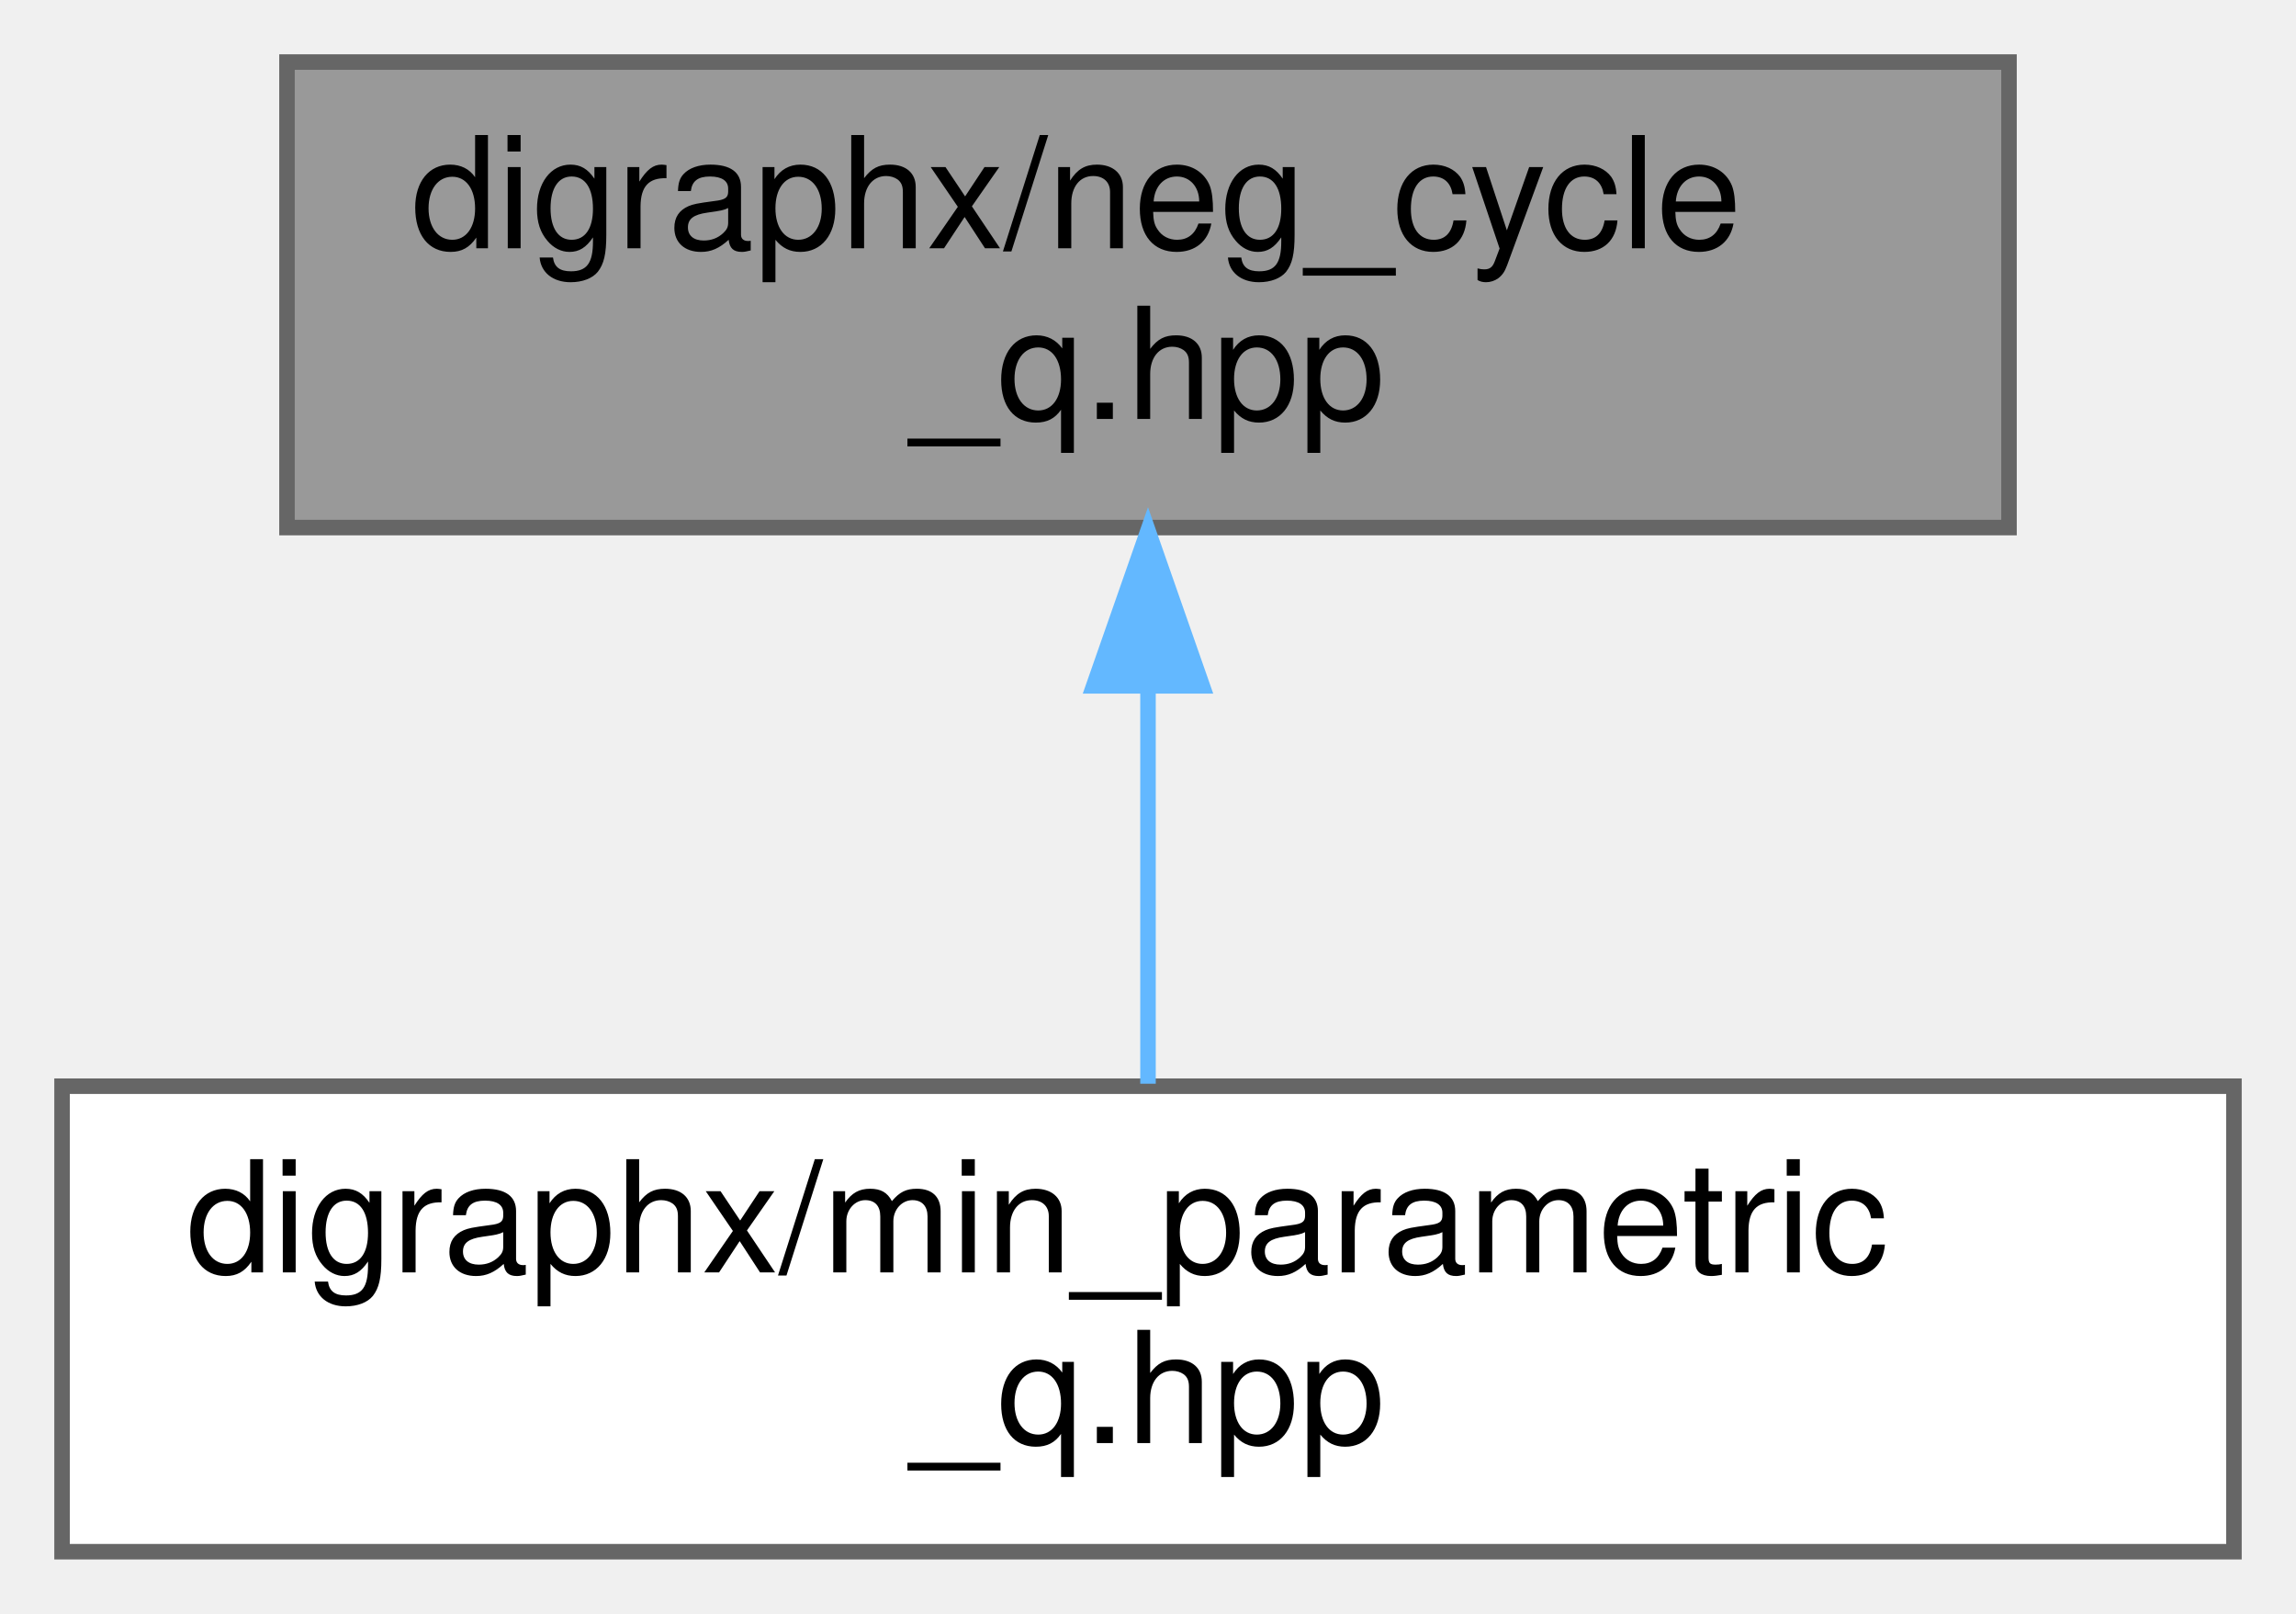
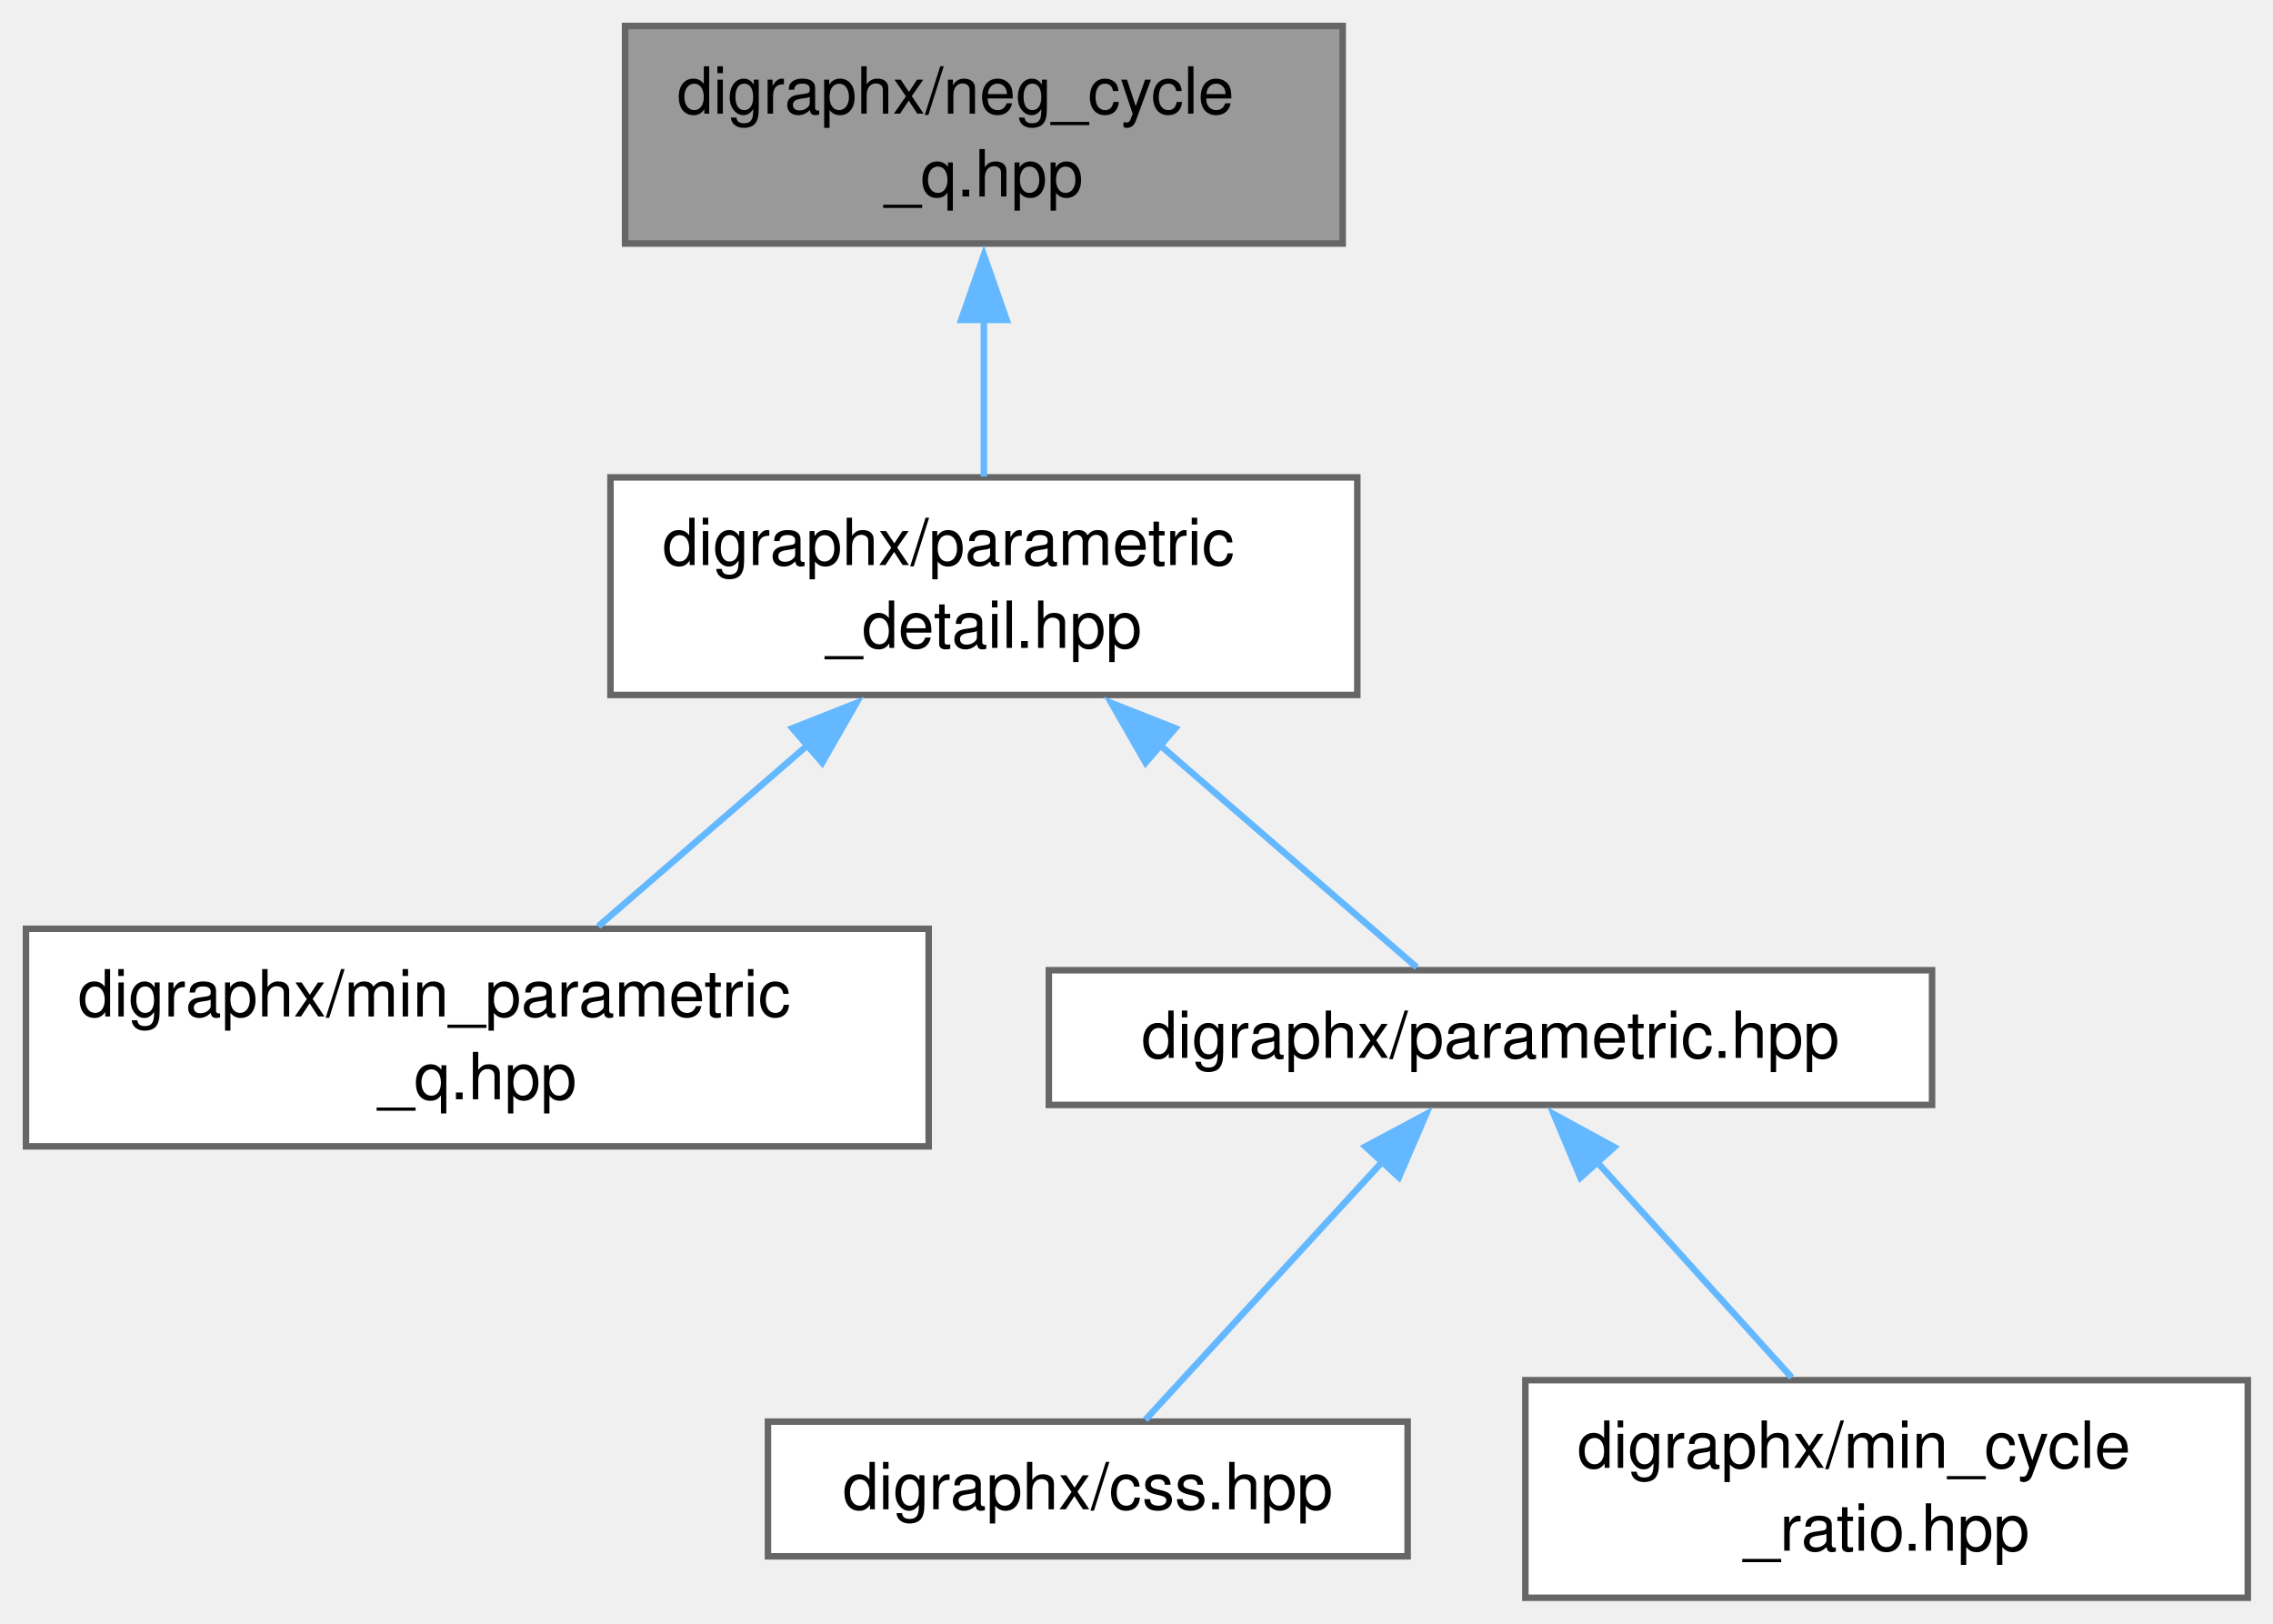
- <svg xmlns="http://www.w3.org/2000/svg" xmlns:xlink="http://www.w3.org/1999/xlink" width="148pt" height="104pt" viewBox="0.00 0.00 148.00 104.00">
-   <g id="graph0" class="graph" transform="scale(1 1) rotate(0) translate(4 100)">
+ <svg xmlns="http://www.w3.org/2000/svg" xmlns:xlink="http://www.w3.org/1999/xlink" width="350pt" height="250pt" viewBox="0.00 0.00 350.00 250.00">
+   <g id="graph0" class="graph" transform="scale(1 1) rotate(0) translate(4 246)">
    <g id="Node000001" class="node">
      <g id="a_Node000001">
        <a xlink:title="Negative cycle detection with constraints using Howard's method.">
-           <polygon fill="#999999" stroke="#666666" points="125.5,-96 14.5,-96 14.5,-66 125.5,-66 125.5,-96" />
-           <text text-anchor="start" x="22.5" y="-84" font-family="Helvetica,sans-Serif" font-size="10.00">digraphx/neg_cycle</text>
-           <text text-anchor="middle" x="70" y="-73" font-family="Helvetica,sans-Serif" font-size="10.00">_q.hpp</text>
+           <polygon fill="#999999" stroke="#666666" points="202.75,-242 92.25,-242 92.25,-208.5 202.75,-208.5 202.75,-242" />
+           <text xml:space="preserve" text-anchor="start" x="100.25" y="-228.5" font-family="Helvetica,sans-Serif" font-size="10.00">digraphx/neg_cycle</text>
+           <text xml:space="preserve" text-anchor="middle" x="147.5" y="-215.75" font-family="Helvetica,sans-Serif" font-size="10.00">_q.hpp</text>
        </a>
      </g>
    </g>
    <g id="Node000002" class="node">
      <g id="a_Node000002">
-         <a xlink:href="min__parametric__q_8hpp.html" target="_top" xlink:title="Minimum parametric network problem solver with constraints.">
-           <polygon fill="white" stroke="#666666" points="140,-30 0,-30 0,0 140,0 140,-30" />
-           <text text-anchor="start" x="8" y="-18" font-family="Helvetica,sans-Serif" font-size="10.00">digraphx/min_parametric</text>
-           <text text-anchor="middle" x="70" y="-7" font-family="Helvetica,sans-Serif" font-size="10.00">_q.hpp</text>
+         <a xlink:href="parametric__detail_8hpp.html" target="_top" xlink:title="Shared parametric-search loop and its injected strategies.">
+           <polygon fill="white" stroke="#666666" points="205,-172.5 90,-172.5 90,-139 205,-139 205,-172.5" />
+           <text xml:space="preserve" text-anchor="start" x="98" y="-159" font-family="Helvetica,sans-Serif" font-size="10.00">digraphx/parametric</text>
+           <text xml:space="preserve" text-anchor="middle" x="147.5" y="-146.25" font-family="Helvetica,sans-Serif" font-size="10.00">_detail.hpp</text>
        </a>
      </g>
    </g>
    <g id="edge1_Node000001_Node000002" class="edge">
      <g id="a_edge1_Node000001_Node000002">
        <a xlink:title=" ">
-           <path fill="none" stroke="#63b8ff" d="M70,-55.54C70,-46.96 70,-37.61 70,-30.16" />
-           <polygon fill="#63b8ff" stroke="#63b8ff" points="66.5,-55.8 70,-65.8 73.5,-55.8 66.5,-55.8" />
+           <path fill="none" stroke="#63b8ff" d="M147.5,-196.81C147.5,-188.59 147.5,-179.84 147.5,-172.63" />
+           <polygon fill="#63b8ff" stroke="#63b8ff" points="144,-196.74 147.5,-206.74 151,-196.74 144,-196.74" />
+         </a>
+       </g>
+     </g>
+     <g id="Node000003" class="node">
+       <g id="a_Node000003">
+         <a xlink:href="min__parametric__q_8hpp.html" target="_top" xlink:title="Minimum parametric network problem solver with constraints.">
+           <polygon fill="white" stroke="#666666" points="139,-103 0,-103 0,-69.5 139,-69.5 139,-103" />
+           <text xml:space="preserve" text-anchor="start" x="8" y="-89.5" font-family="Helvetica,sans-Serif" font-size="10.00">digraphx/min_parametric</text>
+           <text xml:space="preserve" text-anchor="middle" x="69.5" y="-76.75" font-family="Helvetica,sans-Serif" font-size="10.00">_q.hpp</text>
+         </a>
+       </g>
+     </g>
+     <g id="edge2_Node000002_Node000003" class="edge">
+       <g id="a_edge2_Node000002_Node000003">
+         <a xlink:title=" ">
+           <path fill="none" stroke="#63b8ff" d="M120.44,-131.34C109.78,-122.1 97.79,-111.73 88.12,-103.37" />
+           <polygon fill="#63b8ff" stroke="#63b8ff" points="118.02,-133.87 127.87,-137.76 122.6,-128.57 118.02,-133.87" />
+         </a>
+       </g>
+     </g>
+     <g id="Node000004" class="node">
+       <g id="a_Node000004">
+         <a xlink:href="parametric_8hpp.html" target="_top" xlink:title="Maximum parametric network problem solver.">
+           <polygon fill="white" stroke="#666666" points="293.5,-96.62 157.5,-96.62 157.5,-75.88 293.5,-75.88 293.5,-96.62" />
+           <text xml:space="preserve" text-anchor="middle" x="225.5" y="-83.12" font-family="Helvetica,sans-Serif" font-size="10.00">digraphx/parametric.hpp</text>
+         </a>
+       </g>
+     </g>
+     <g id="edge3_Node000002_Node000004" class="edge">
+       <g id="a_edge3_Node000002_Node000004">
+         <a xlink:title=" ">
+           <path fill="none" stroke="#63b8ff" d="M174.51,-131.37C188.08,-119.63 203.79,-106.03 214.15,-97.07" />
+           <polygon fill="#63b8ff" stroke="#63b8ff" points="172.4,-128.57 167.13,-137.76 176.98,-133.87 172.4,-128.57" />
+         </a>
+       </g>
+     </g>
+     <g id="Node000005" class="node">
+       <g id="a_Node000005">
+         <a xlink:href="css_8hpp.html" target="_top" xlink:title="Clock Skew Scheduling (CSS) objectives as one min-ratio engine.">
+           <polygon fill="white" stroke="#666666" points="212.75,-27.12 114.25,-27.12 114.25,-6.38 212.75,-6.38 212.75,-27.12" />
+           <text xml:space="preserve" text-anchor="middle" x="163.5" y="-13.62" font-family="Helvetica,sans-Serif" font-size="10.00">digraphx/css.hpp</text>
+         </a>
+       </g>
+     </g>
+     <g id="edge4_Node000004_Node000005" class="edge">
+       <g id="a_edge4_Node000004_Node000005">
+         <a xlink:title=" ">
+           <path fill="none" stroke="#63b8ff" d="M209.17,-67.47C197.39,-54.64 181.94,-37.82 172.37,-27.4" />
+           <polygon fill="#63b8ff" stroke="#63b8ff" points="206.25,-69.47 215.59,-74.46 211.41,-64.73 206.25,-69.47" />
+         </a>
+       </g>
+     </g>
+     <g id="Node000006" class="node">
+       <g id="a_Node000006">
+         <a xlink:href="min__cycle__ratio_8hpp.html" target="_top" xlink:title="Minimum cycle ratio algorithms for directed graphs.">
+           <polygon fill="white" stroke="#666666" points="342.12,-33.5 230.88,-33.5 230.88,0 342.12,0 342.12,-33.5" />
+           <text xml:space="preserve" text-anchor="start" x="238.88" y="-20" font-family="Helvetica,sans-Serif" font-size="10.00">digraphx/min_cycle</text>
+           <text xml:space="preserve" text-anchor="middle" x="286.5" y="-7.25" font-family="Helvetica,sans-Serif" font-size="10.00">_ratio.hpp</text>
+         </a>
+       </g>
+     </g>
+     <g id="edge5_Node000004_Node000006" class="edge">
+       <g id="a_edge5_Node000004_Node000006">
+         <a xlink:title=" ">
+           <path fill="none" stroke="#63b8ff" d="M241.76,-67.26C251.13,-56.89 262.81,-43.97 271.89,-33.92" />
+           <polygon fill="#63b8ff" stroke="#63b8ff" points="239.36,-64.69 235.25,-74.46 244.56,-69.38 239.36,-64.69" />
        </a>
      </g>
    </g>
  </g>
</svg>
